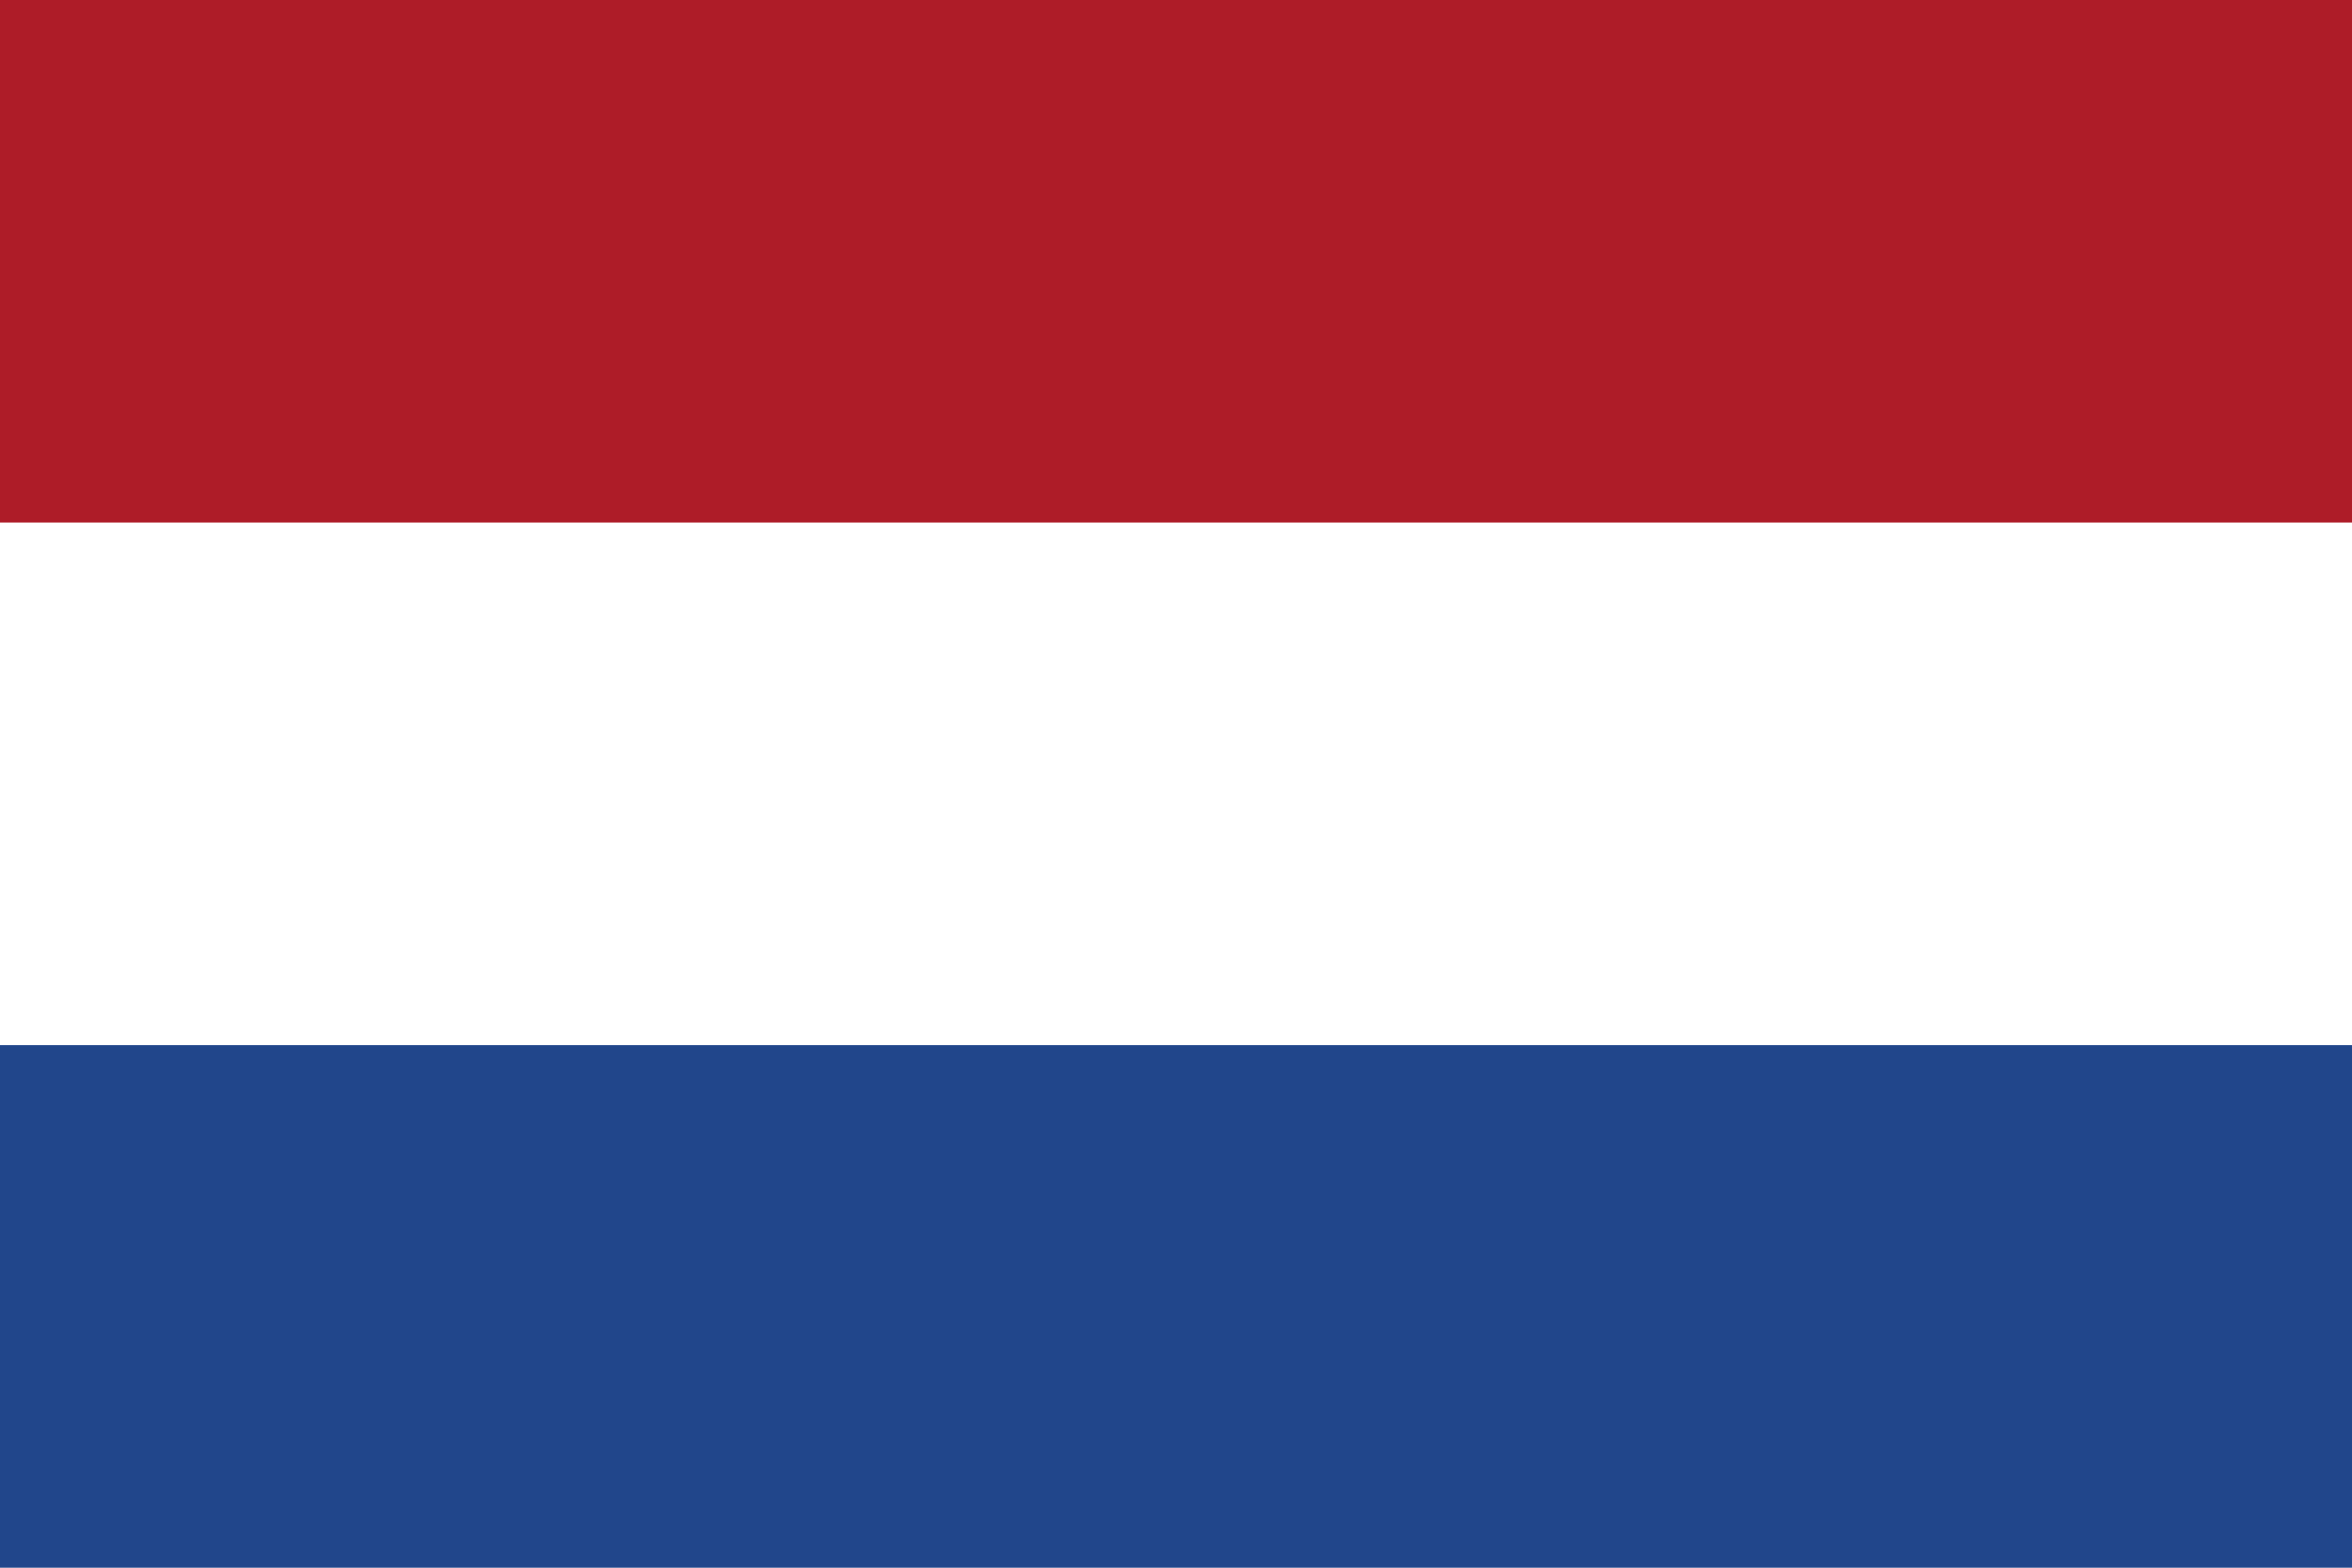
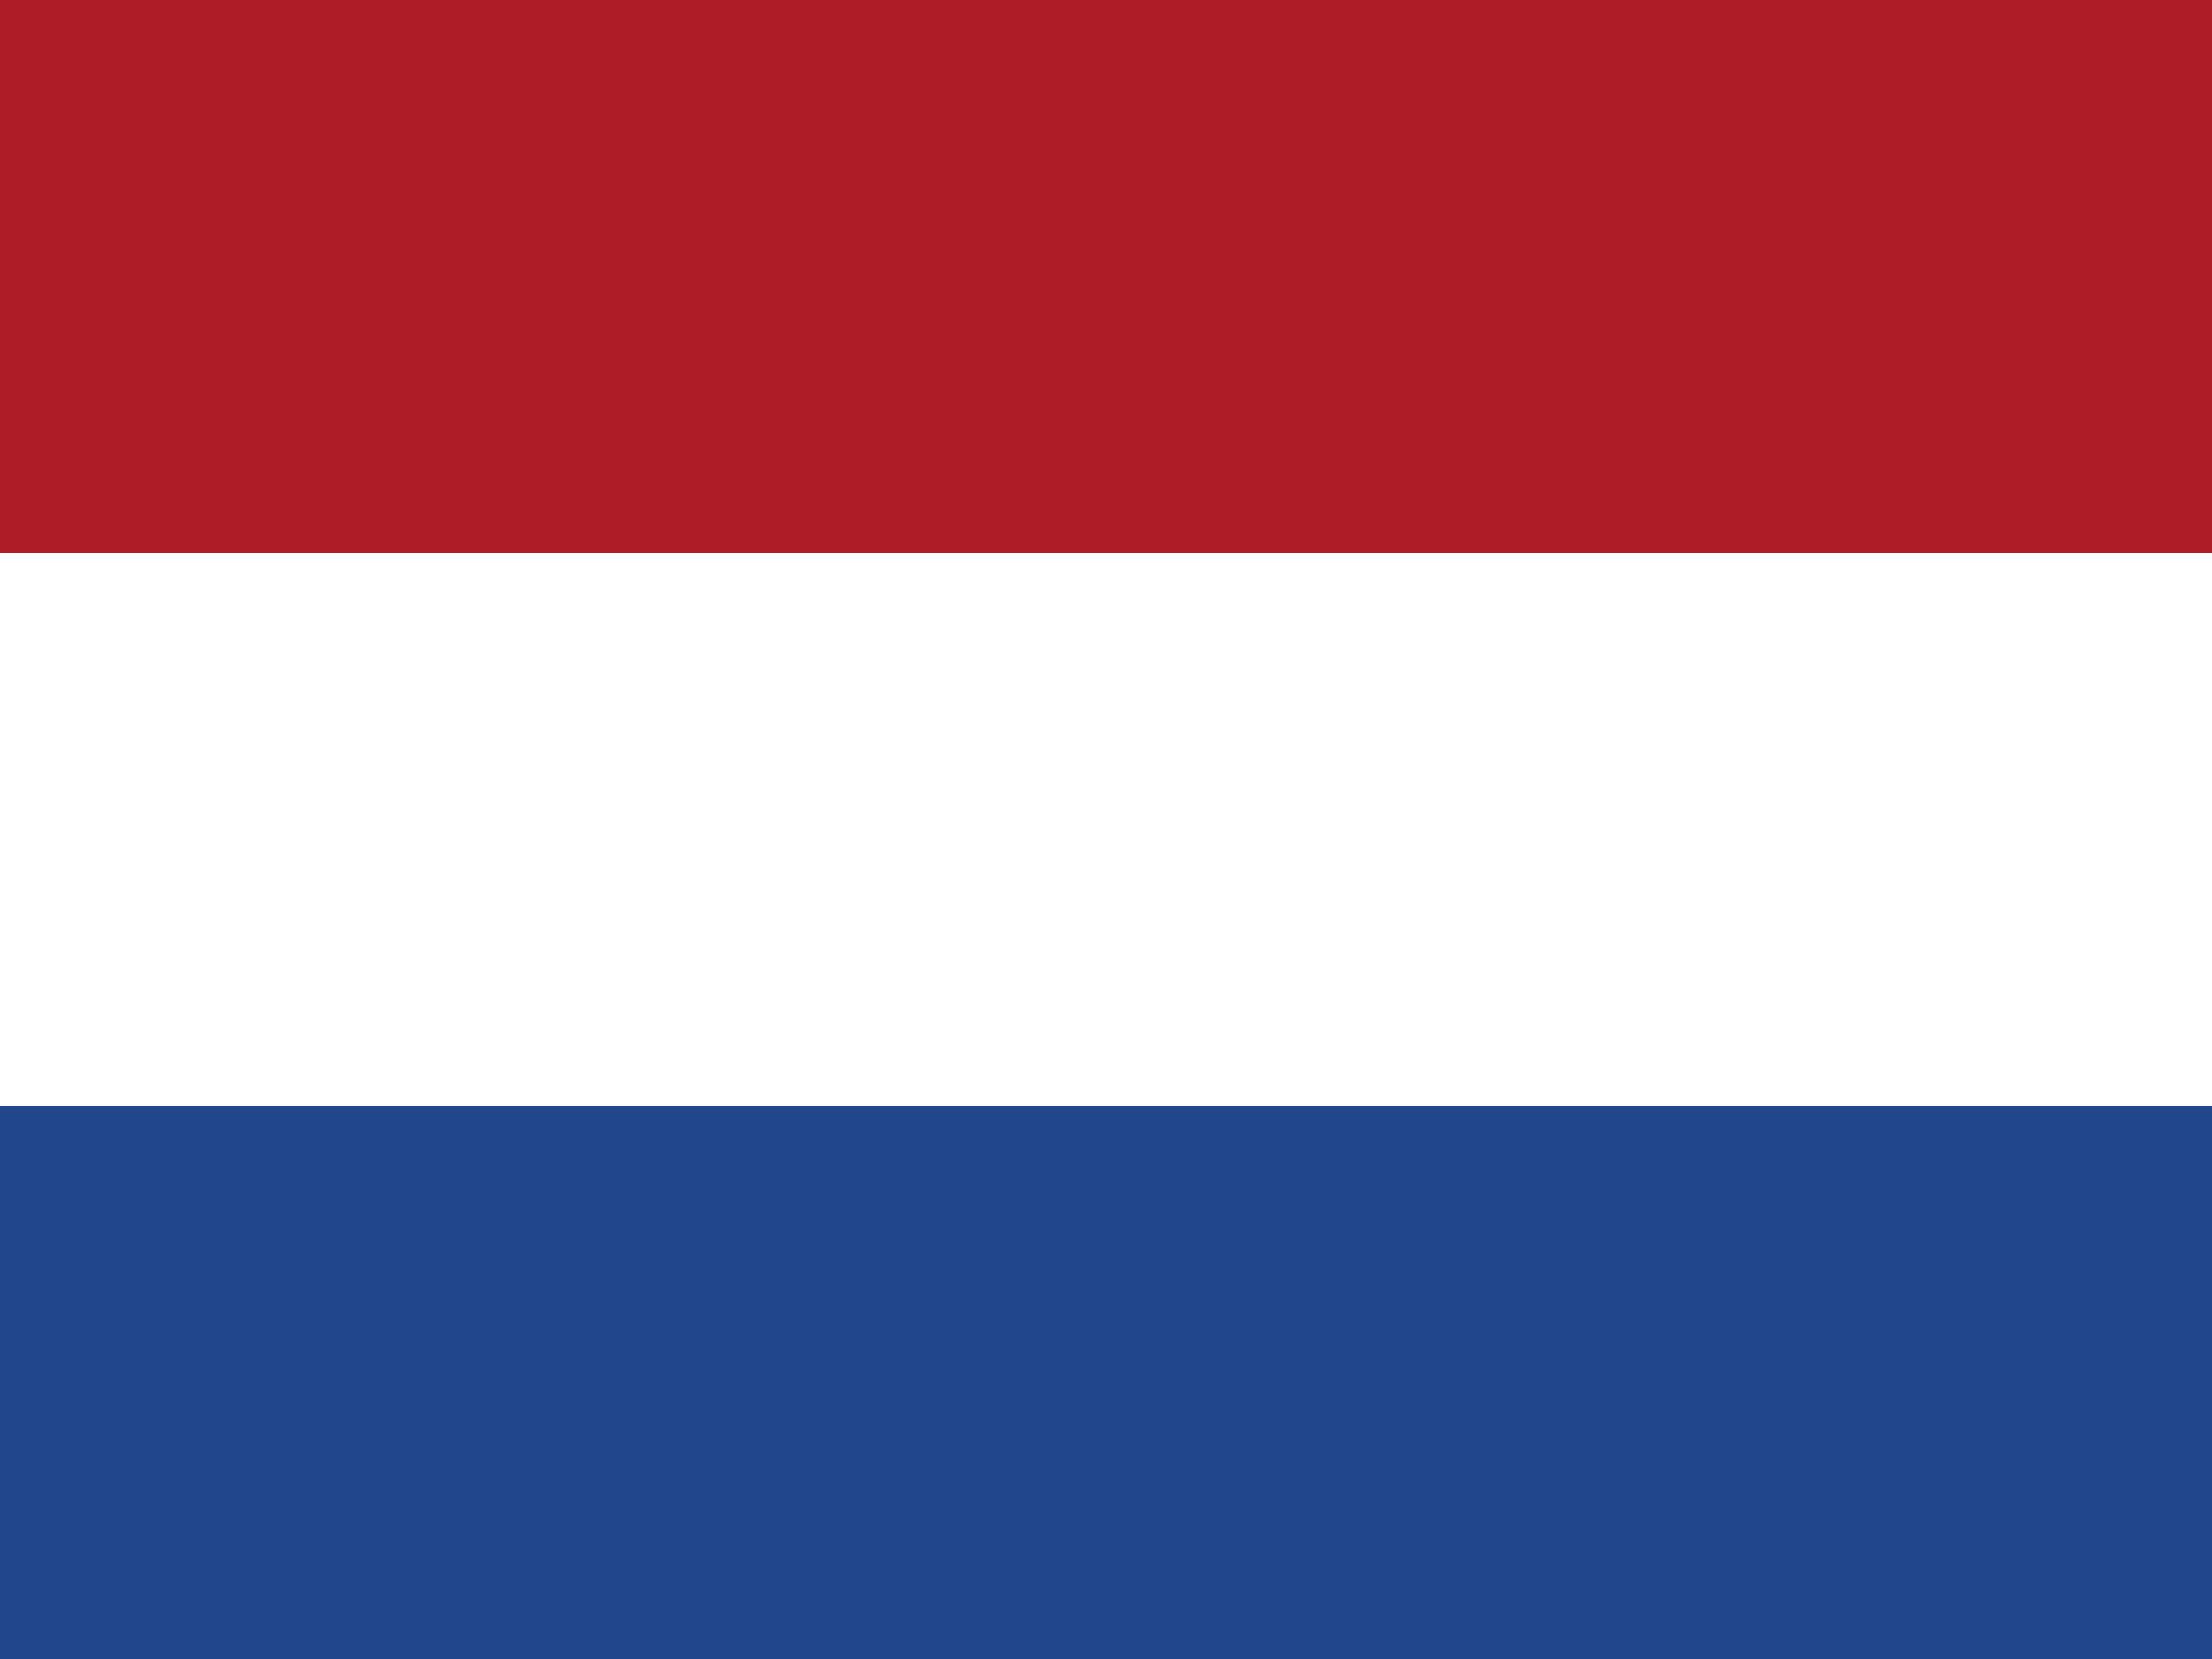
- <svg xmlns="http://www.w3.org/2000/svg" width="900" height="600" viewBox="0 0 9 6">
-   <path fill="#21468B" d="M0 0h9v6H0z" />
-   <path fill="#FFF" d="M0 0h9v4H0z" />
-   <path fill="#AE1C28" d="M0 0h9v2H0z" />
+ <svg xmlns="http://www.w3.org/2000/svg" id="flag-icons-nl" viewBox="0 0 640 480">
+   <path fill="#21468b" d="M0 0h640v480H0z" />
+   <path fill="#fff" d="M0 0h640v320H0z" />
+   <path fill="#ae1c28" d="M0 0h640v160H0z" />
</svg>
